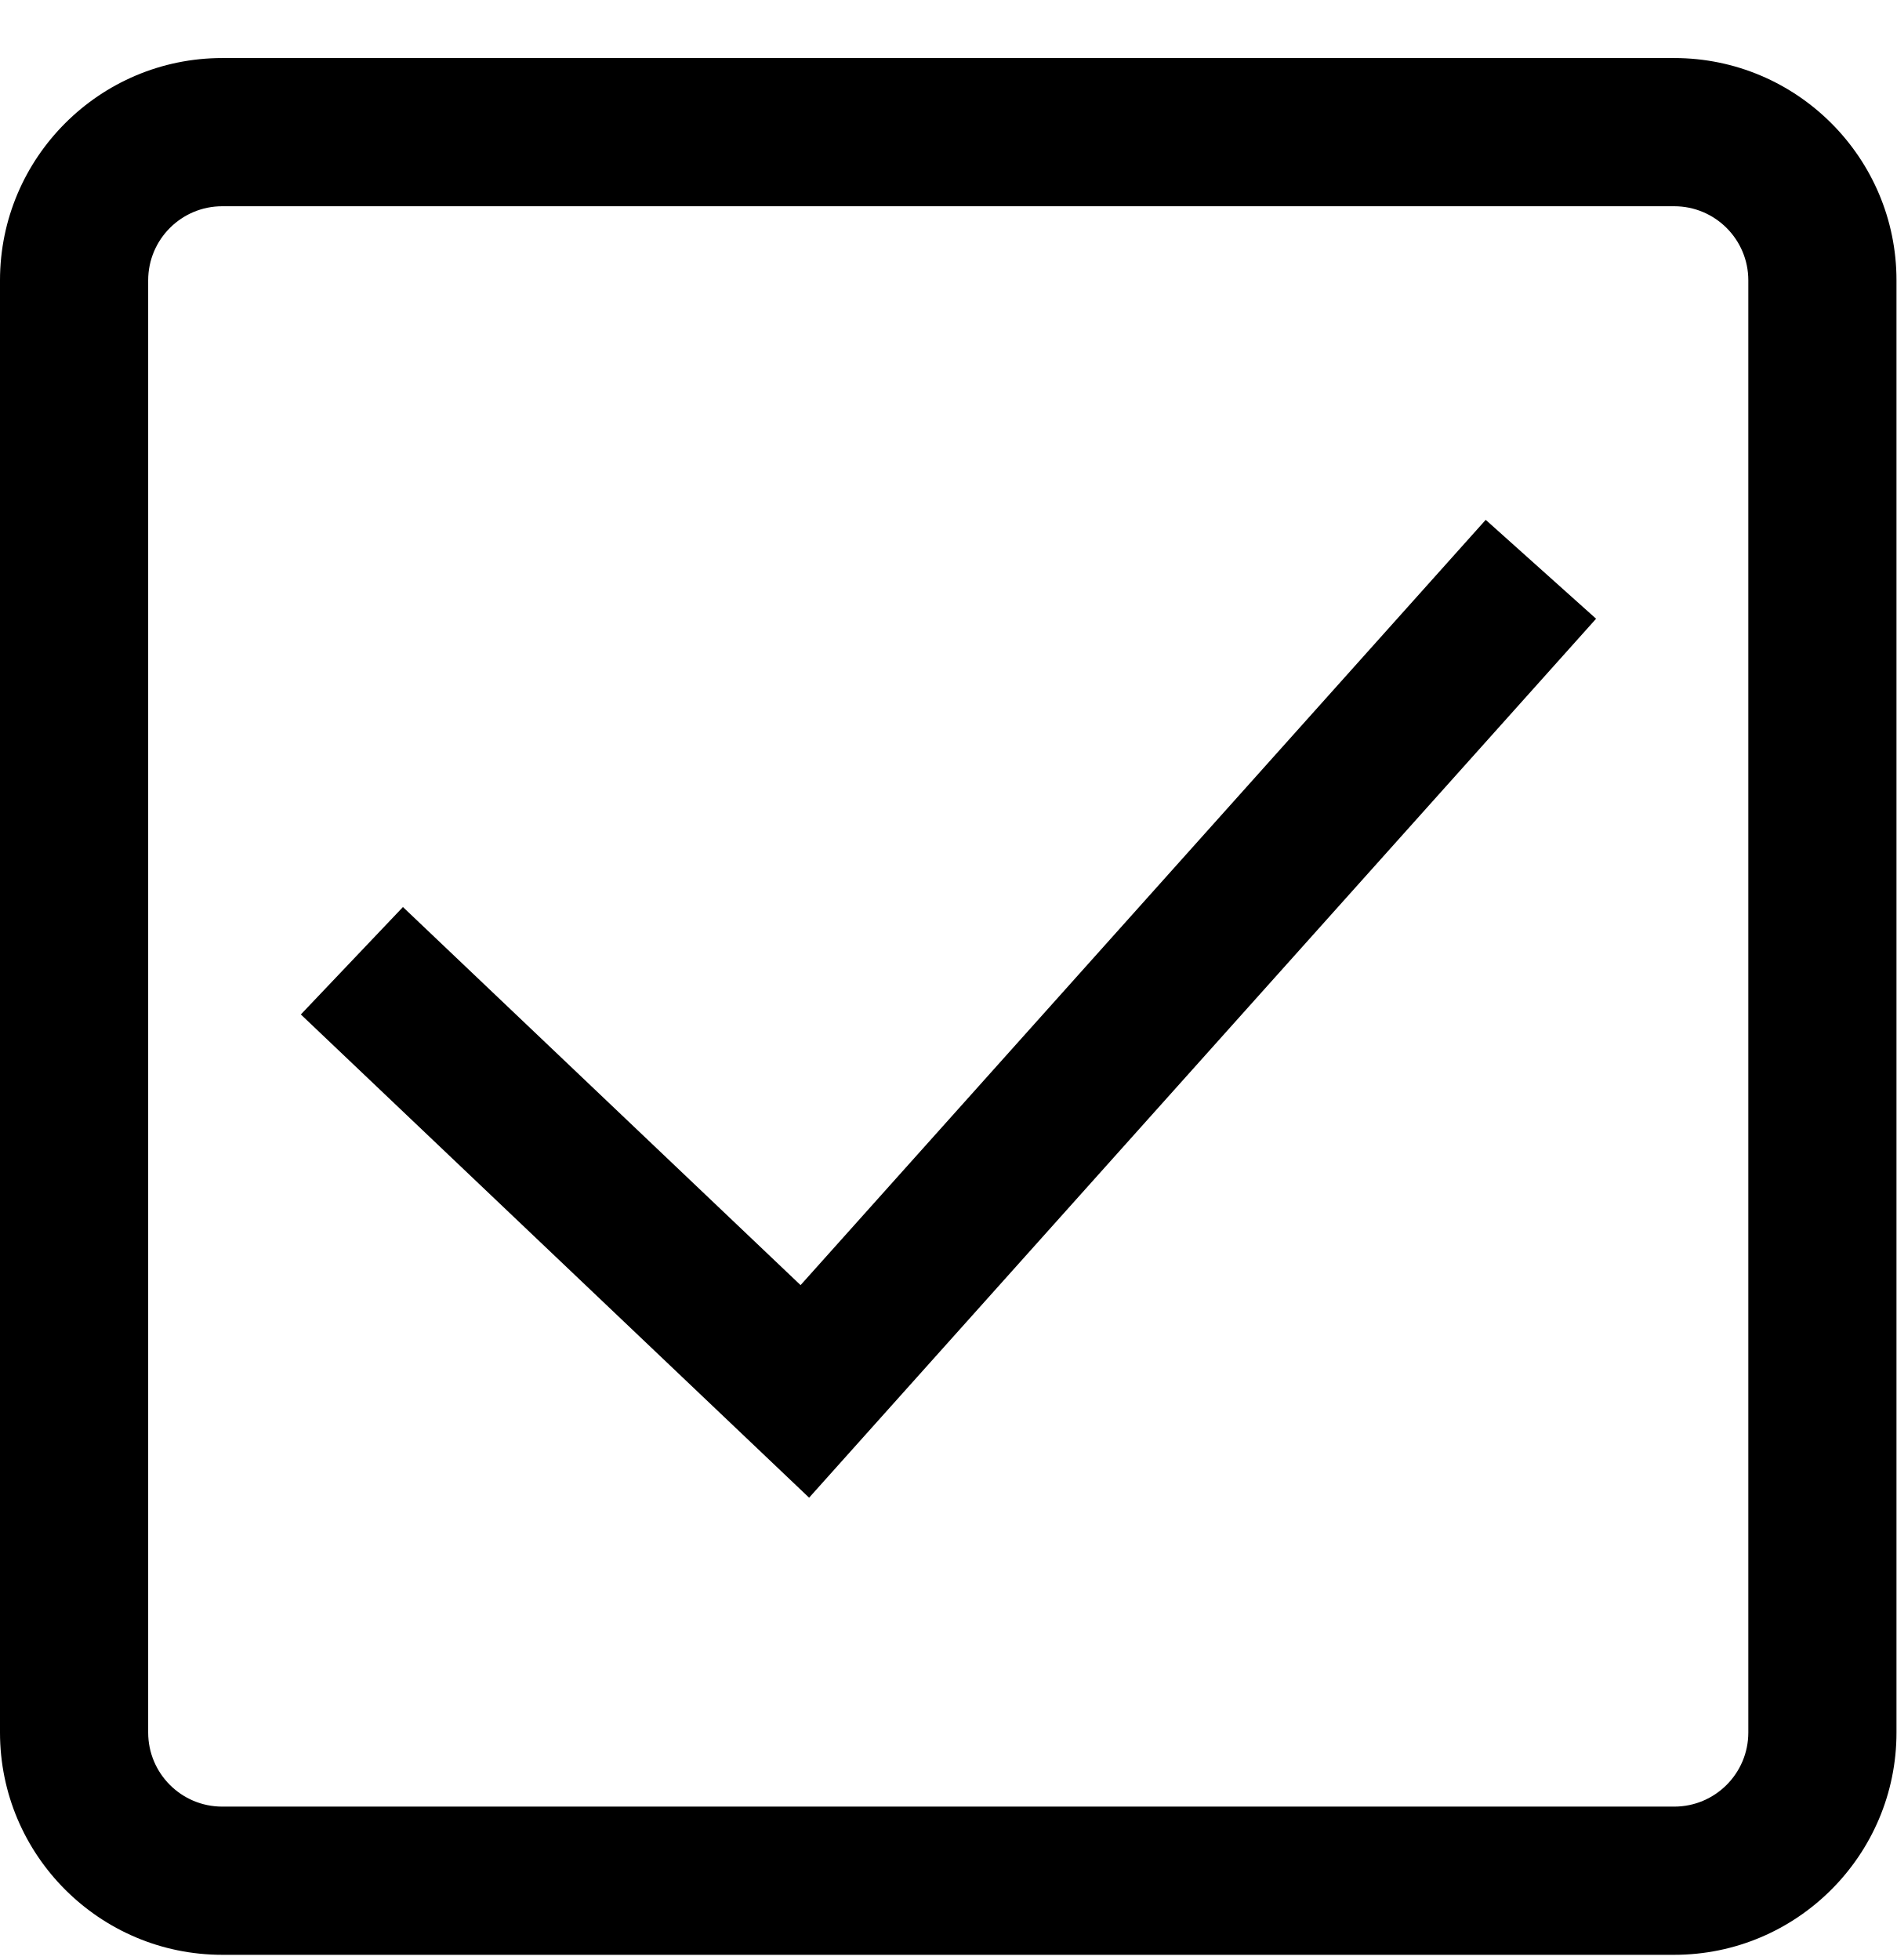
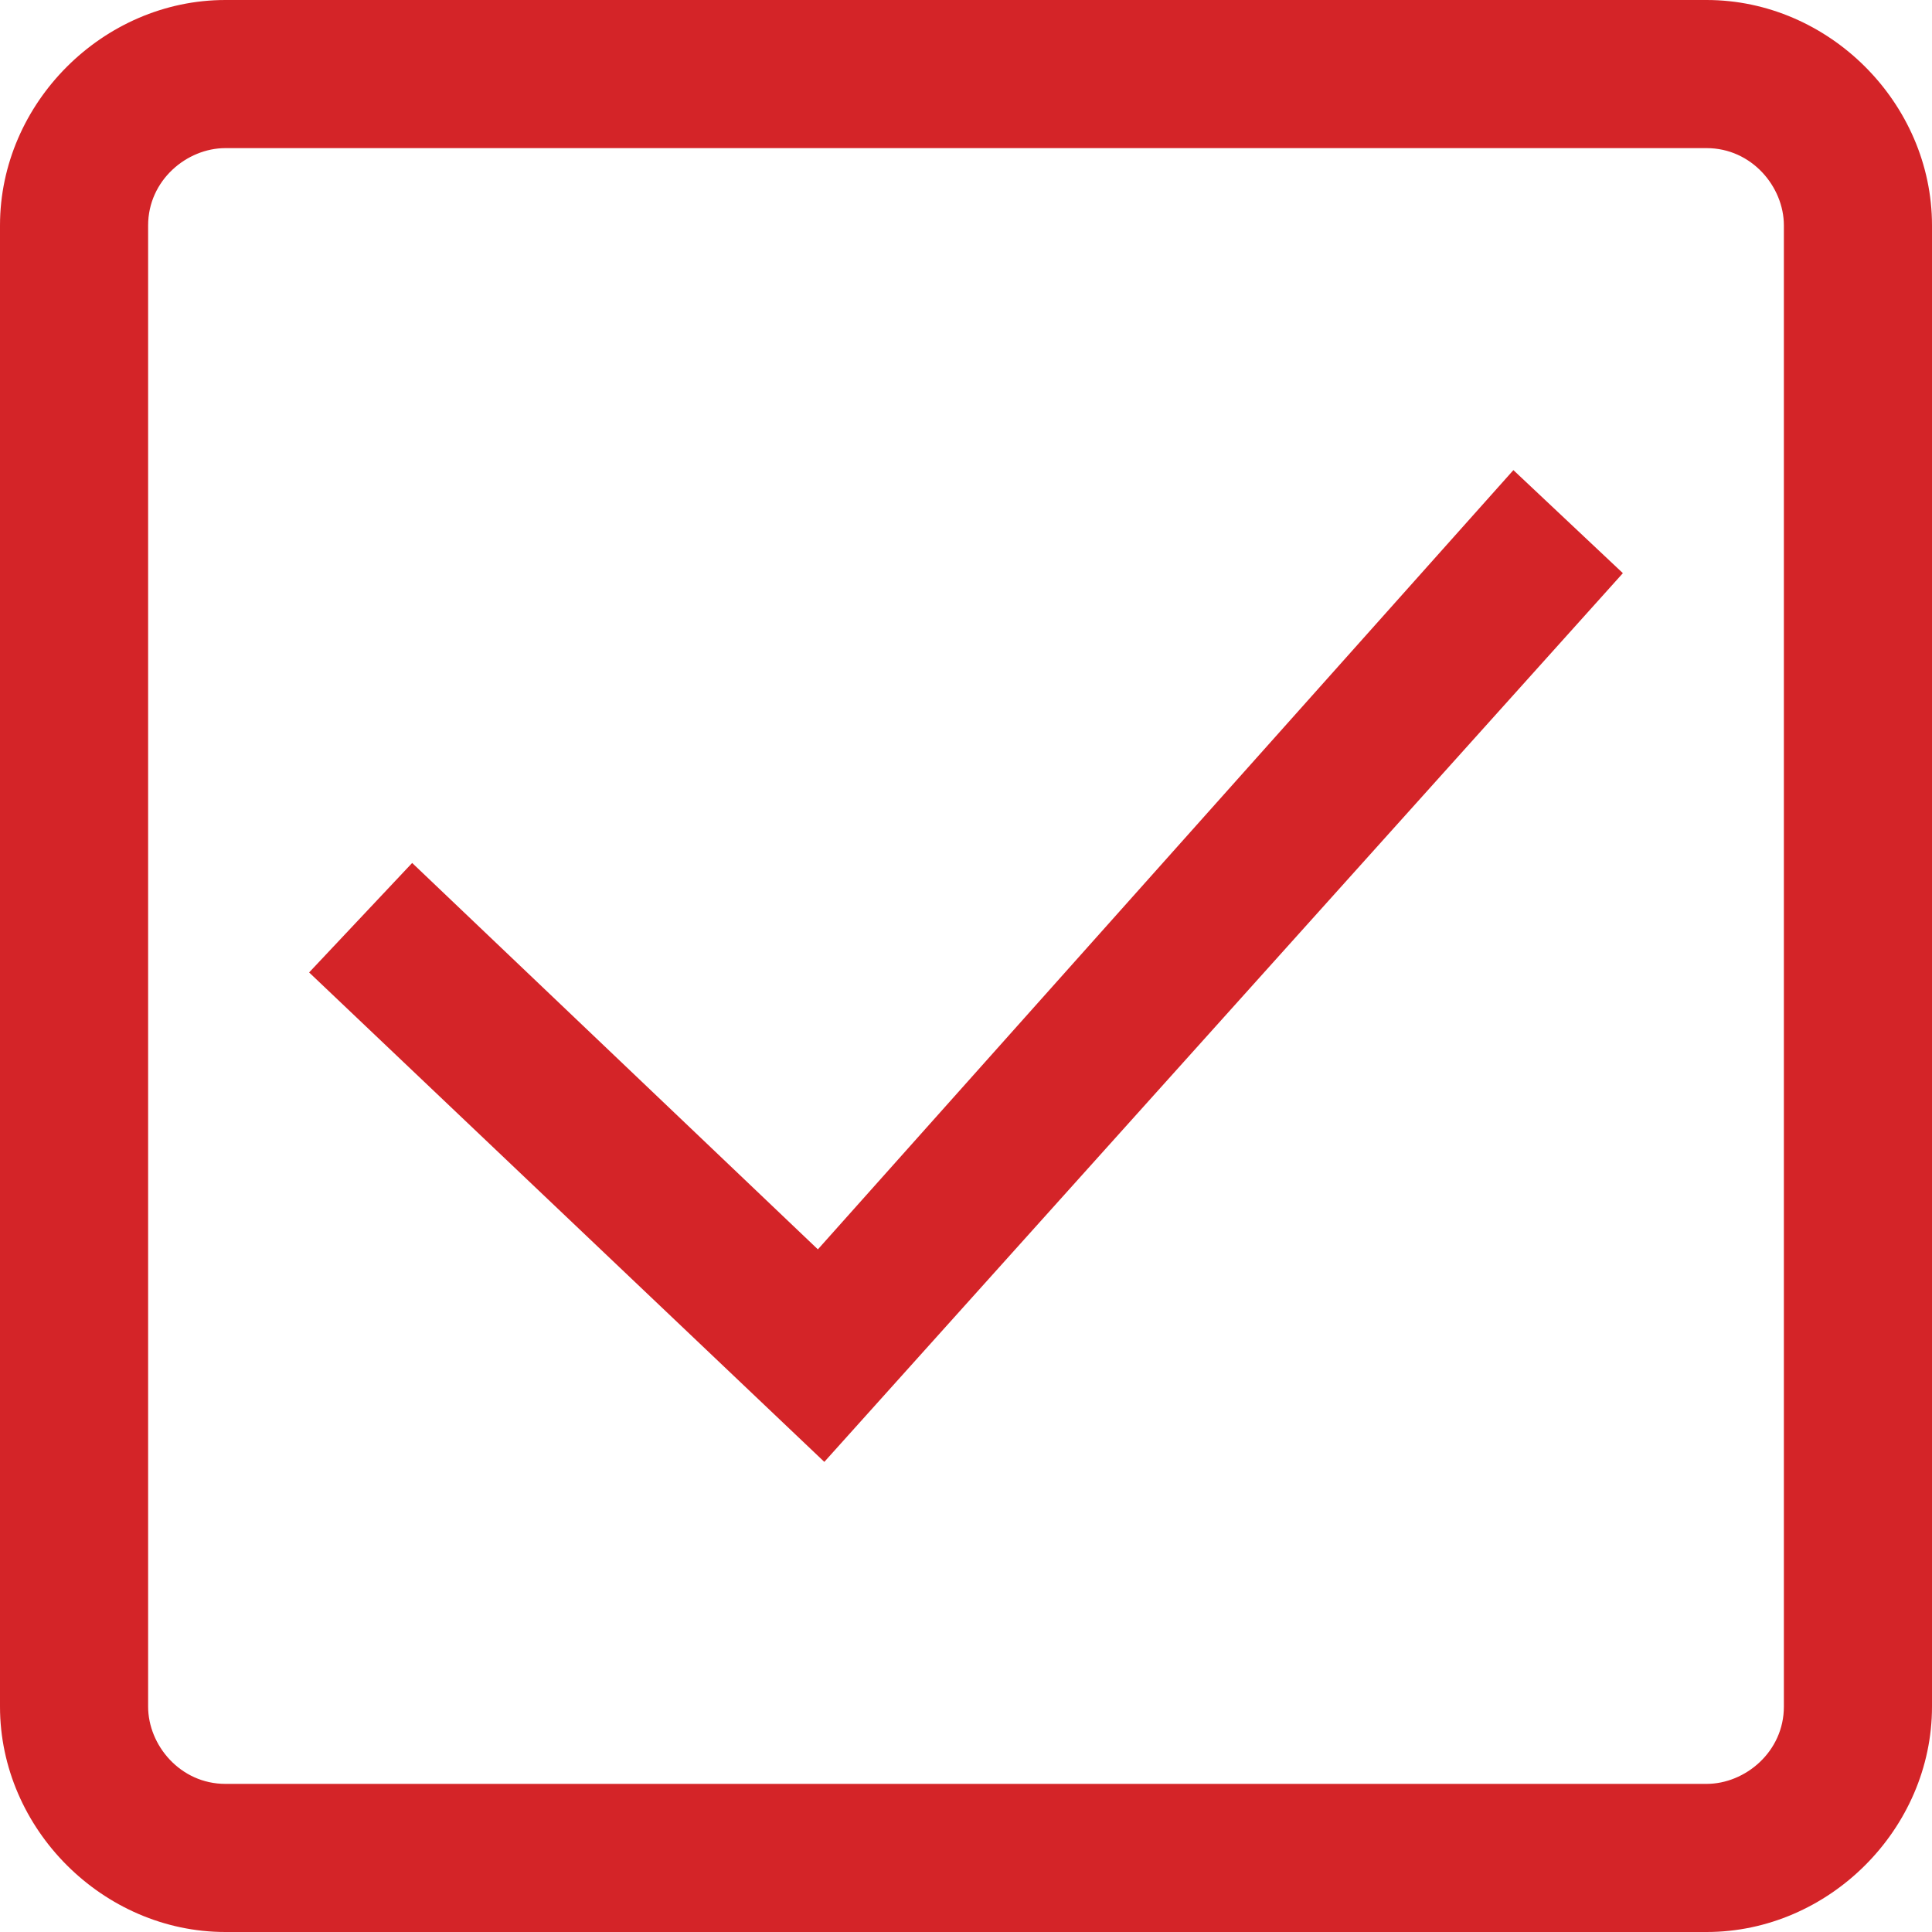
- <svg xmlns="http://www.w3.org/2000/svg" width="30" height="31" viewBox="0 0 30 31">
-   <path d="M26.484 30.918H3.516C1.577 30.918 0 29.341 0 27.402V4.434C0 2.495 1.577 0.918 3.516 0.918H26.484C28.423 0.918 30 2.495 30 4.434V27.402C30 29.341 28.423 30.918 26.484 30.918ZM3.516 3.262C2.869 3.262 2.344 3.787 2.344 4.434V27.402C2.344 28.049 2.869 28.574 3.516 28.574H26.484C27.131 28.574 27.656 28.049 27.656 27.402V4.434C27.656 3.787 27.131 3.262 26.484 3.262H3.516ZM25.248 9.786L23.502 8.222L12.664 20.326L6.374 14.346L4.759 16.045L12.799 23.688L25.248 9.786Z" />
+ <svg xmlns="http://www.w3.org/2000/svg" viewBox="0 0 30 30">
+   <path fill="#D42428" d="M26.5,30h-23C1.6,30,0,28.4,0,26.5v-23C0,1.6,1.6,0,3.5,0h23C28.4,0,30,1.6,30,3.5v23C30,28.4,28.4,30,26.5,30z M3.5,2.3c-0.6,0-1.2,0.5-1.2,1.2v23c0,0.6,0.5,1.2,1.2,1.2h23c0.6,0,1.2-0.5,1.2-1.2v-23c0-0.6-0.5-1.2-1.2-1.2H3.5z M25.2,8.9l-1.7-1.6L12.7,19.4l-6.3-6l-1.6,1.7l8,7.6L25.2,8.9z" />
</svg>
